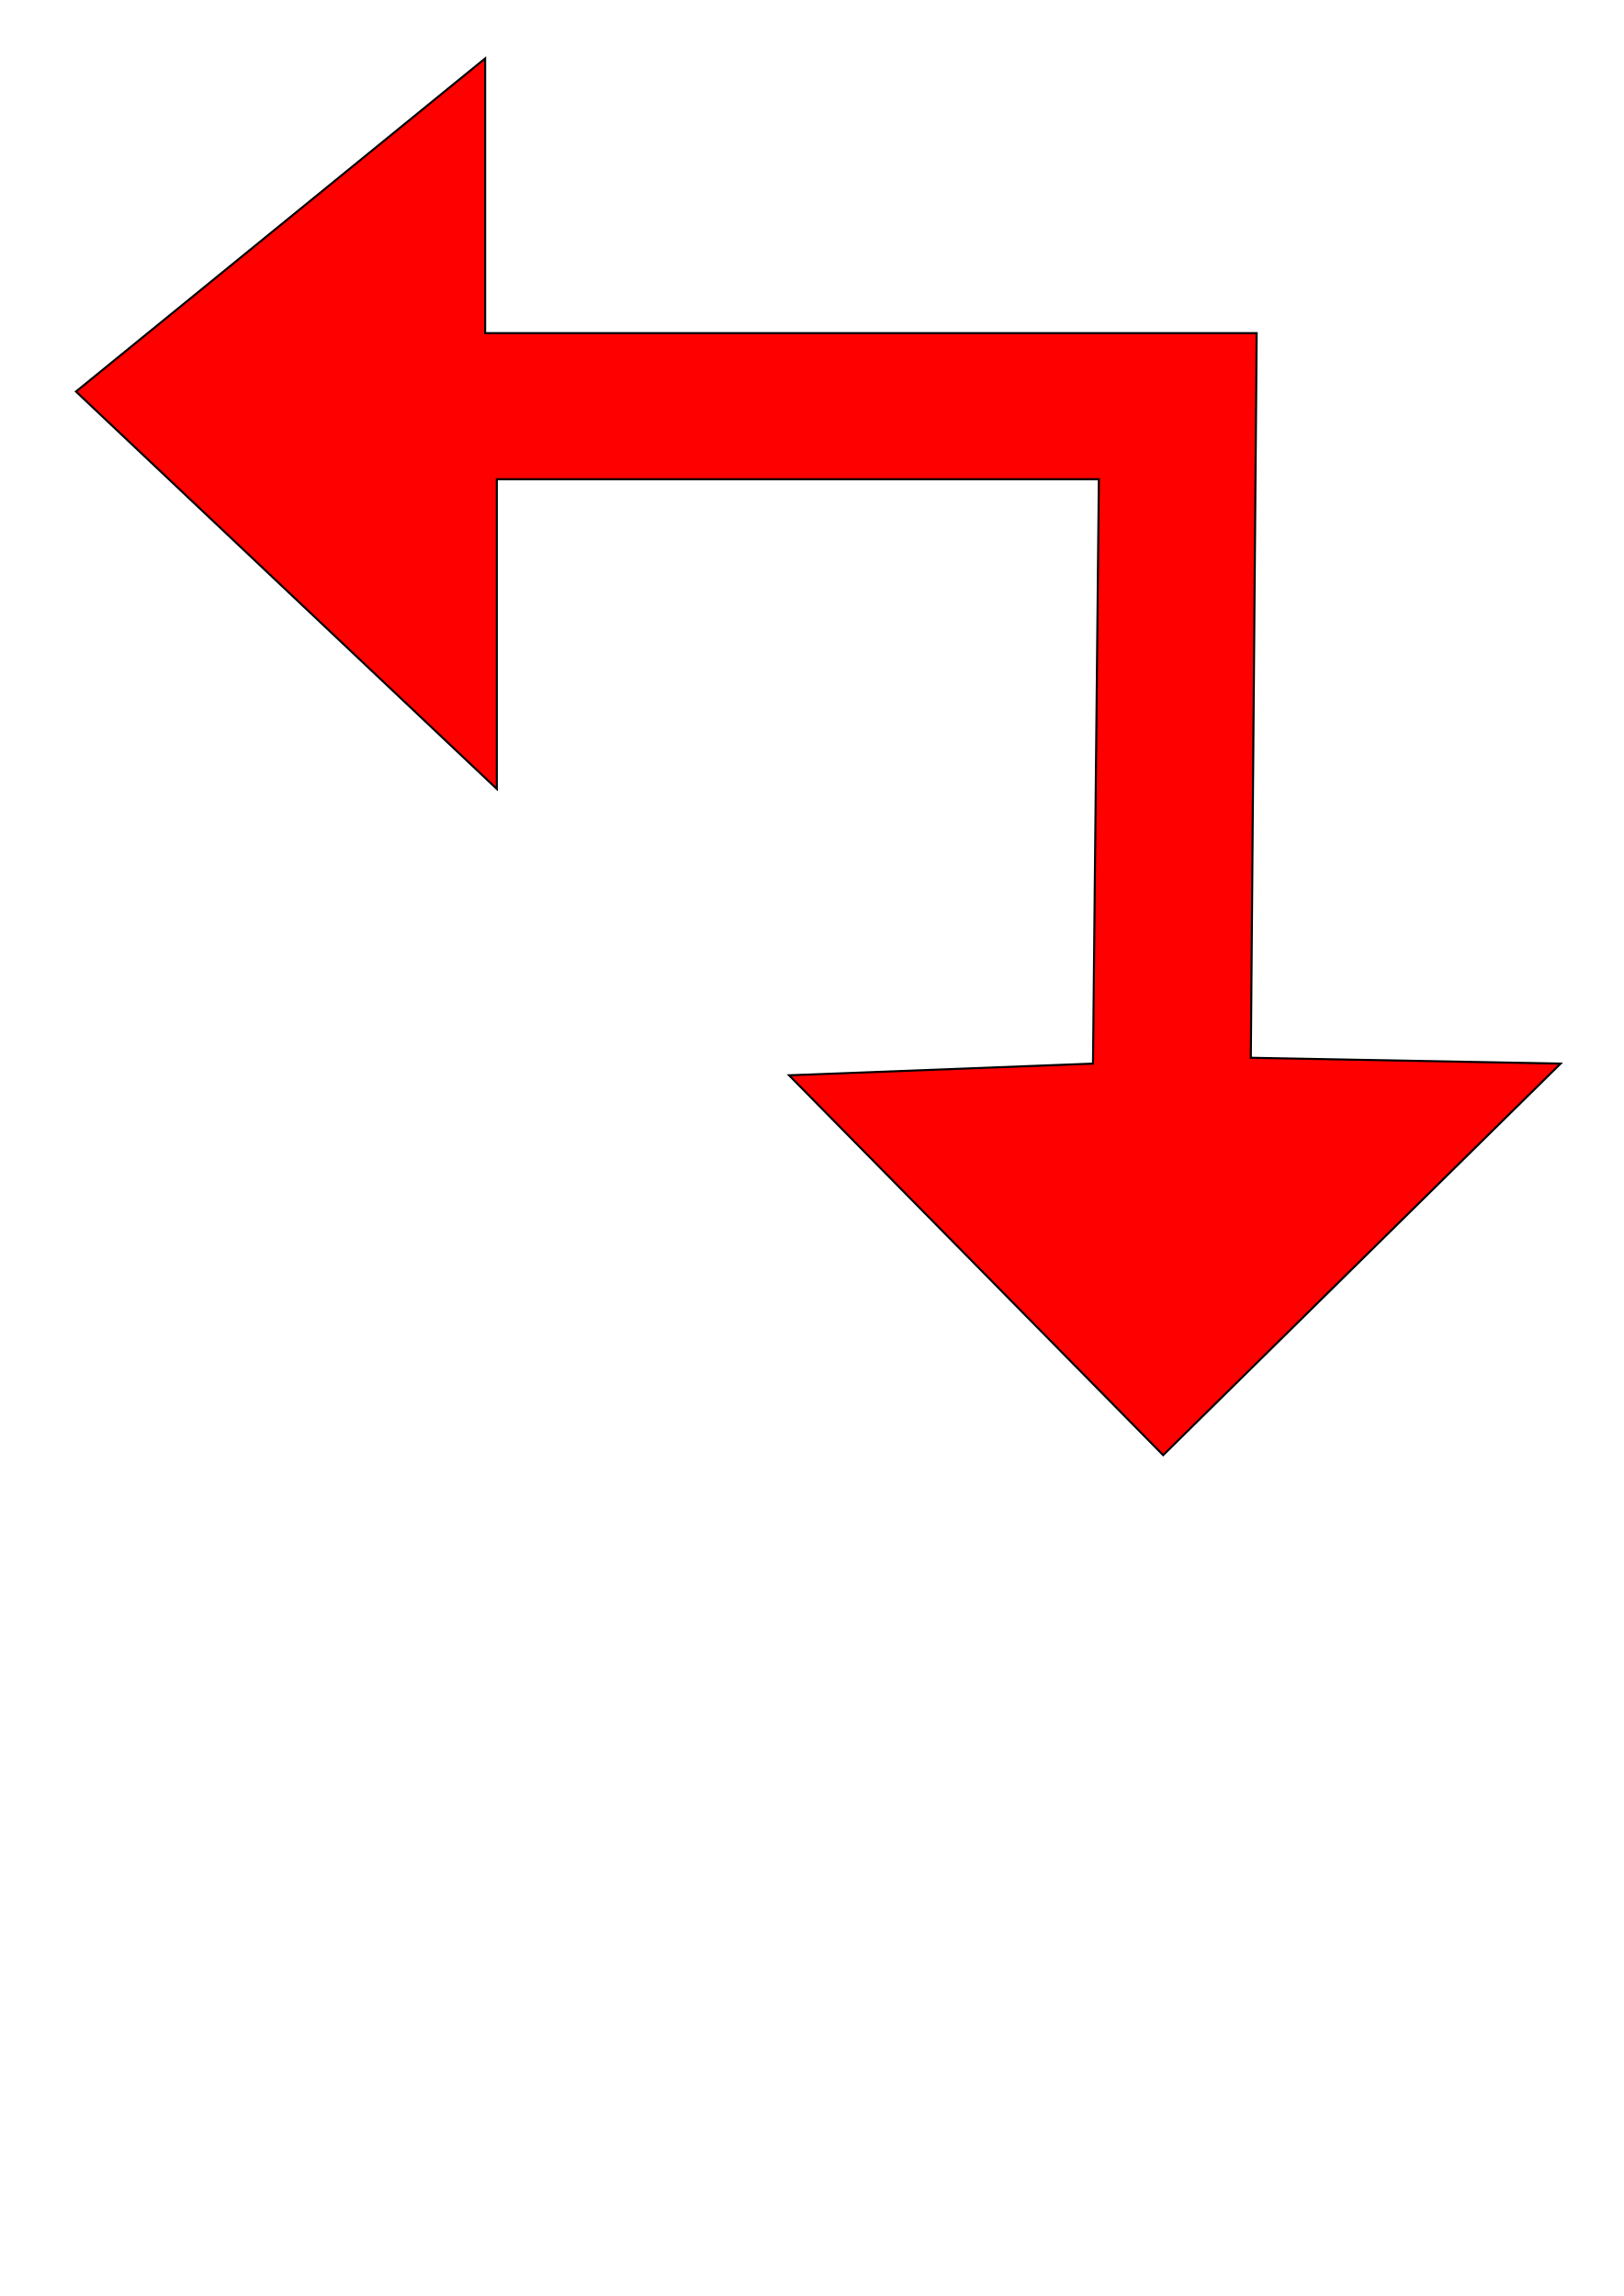
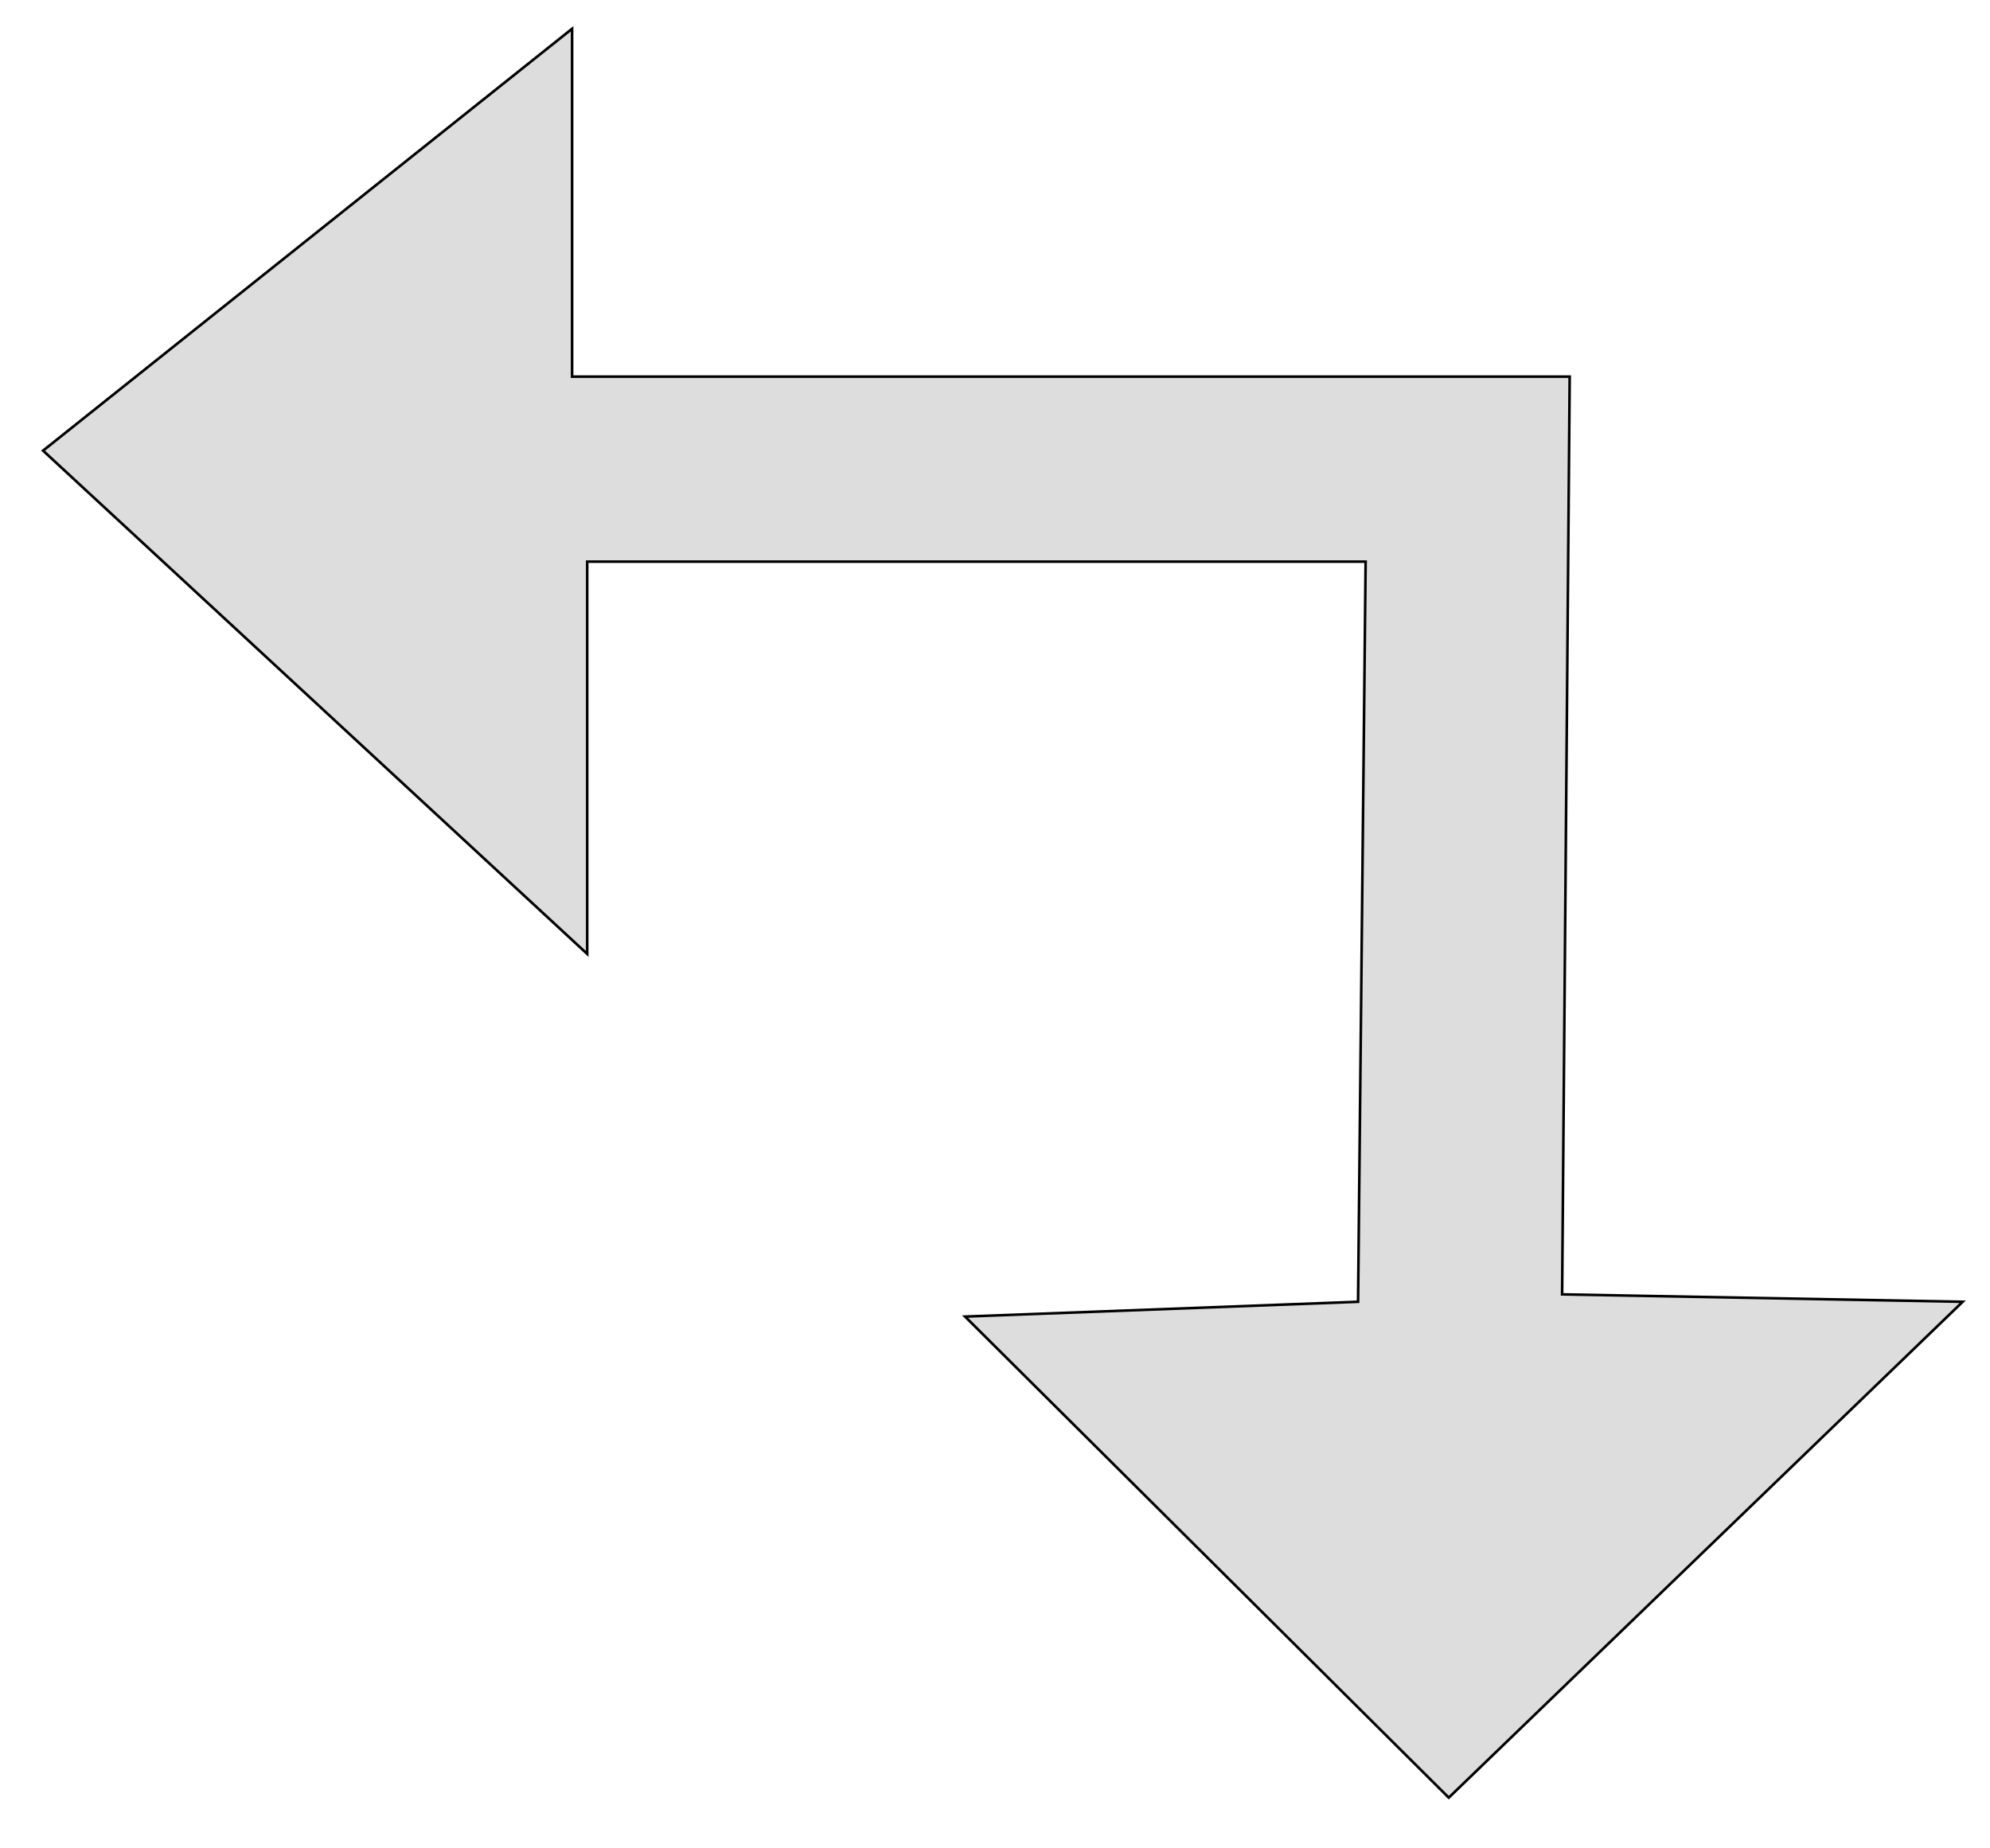
- <svg xmlns="http://www.w3.org/2000/svg" width="210mm" height="297mm" viewBox="0 0 210 297" version="1.1" id="svg32">
+ <svg xmlns="http://www.w3.org/2000/svg" width="210mm" height="195mm" viewBox="0 0 210 195" version="1.1" id="svg32">
  <defs id="defs26" />
  <g id="layer1">
-     <path style="fill:red;stroke:#000000;stroke-width:0.265px;stroke-linecap:butt;stroke-linejoin:miter;stroke-opacity:1" d="M 9.827,50.649 62.744,7.56 V 43.089 h 99.786 l -0.756,93.738 40.065,0.756 -51.405,50.649 -48.381,-49.137 39.31,-1.512 0.756,-75.595 H 64.256 v 40.065 z" id="path48" />
+     <path style="fill:#dddddd;stroke:#000000;stroke-width:0.276px;stroke-linecap:butt;stroke-linejoin:miter;stroke-opacity:1" d="M 4.544,47.562 60.371,3.036 V 39.751 h 105.274 l -0.798,96.865 42.269,0.781 -54.232,52.338 -51.042,-50.776 41.471,-1.562 0.798,-78.117 H 61.966 v 41.402 z" id="path48" />
  </g>
</svg>
